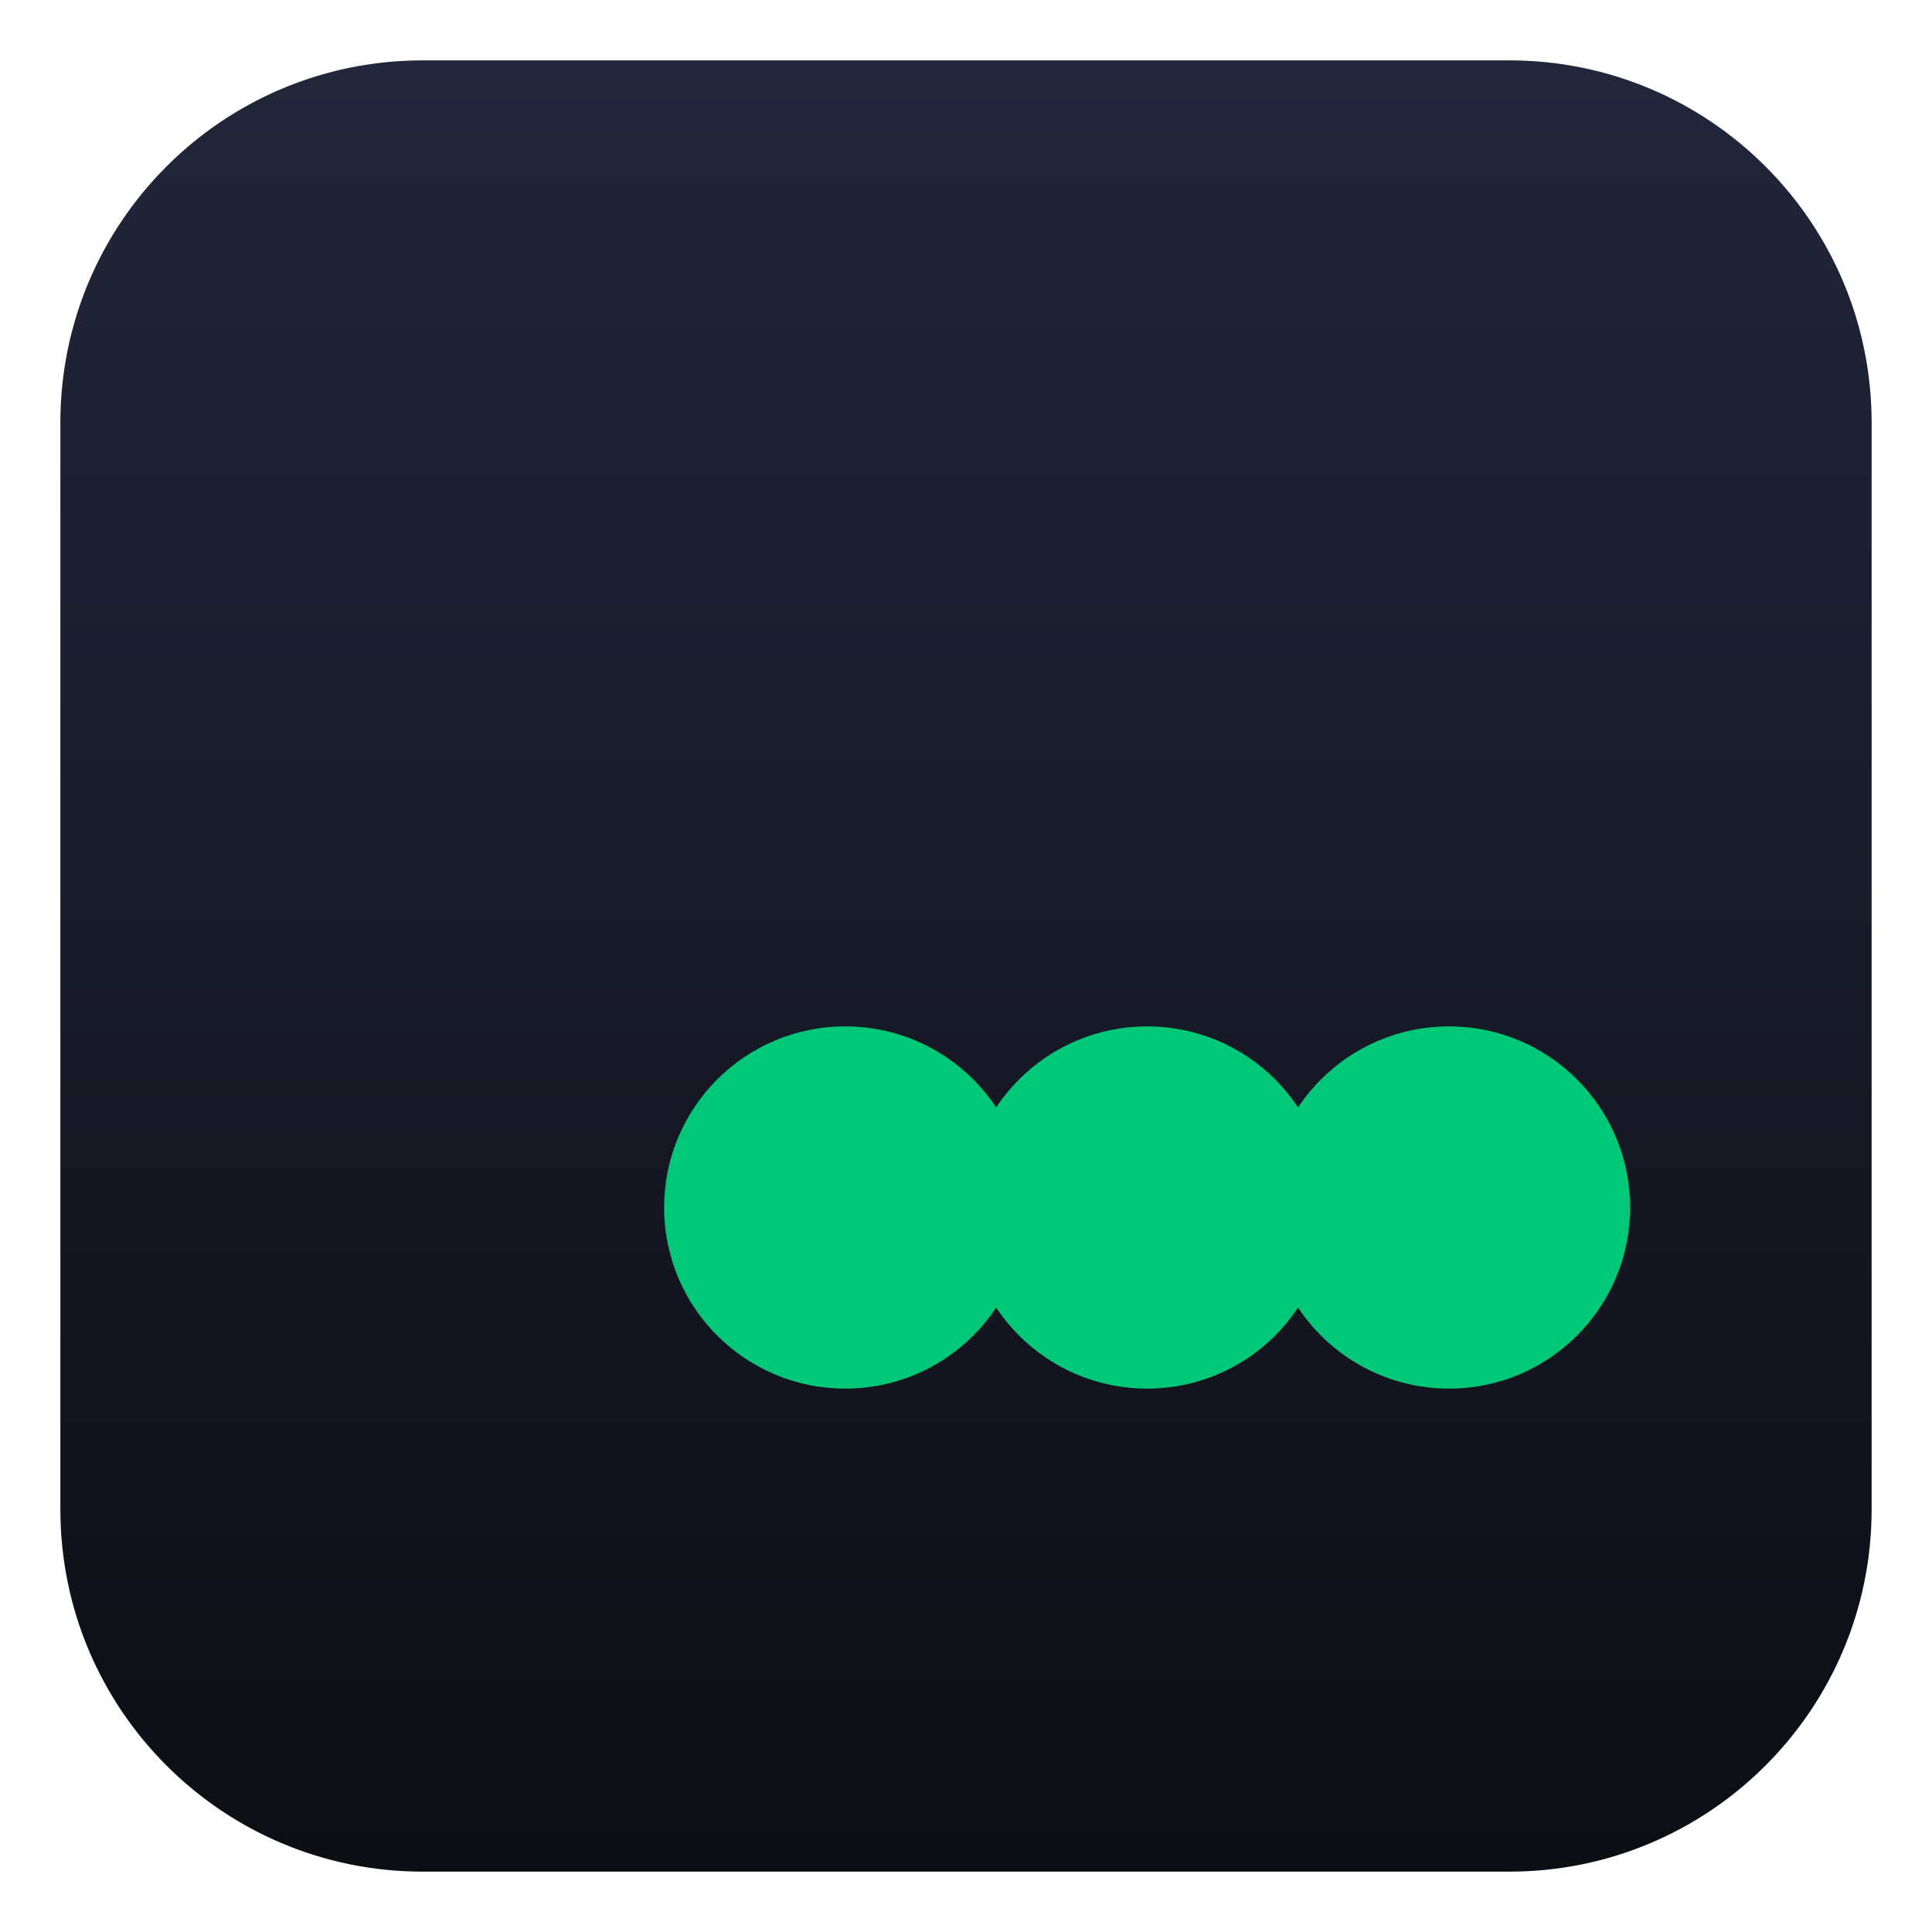
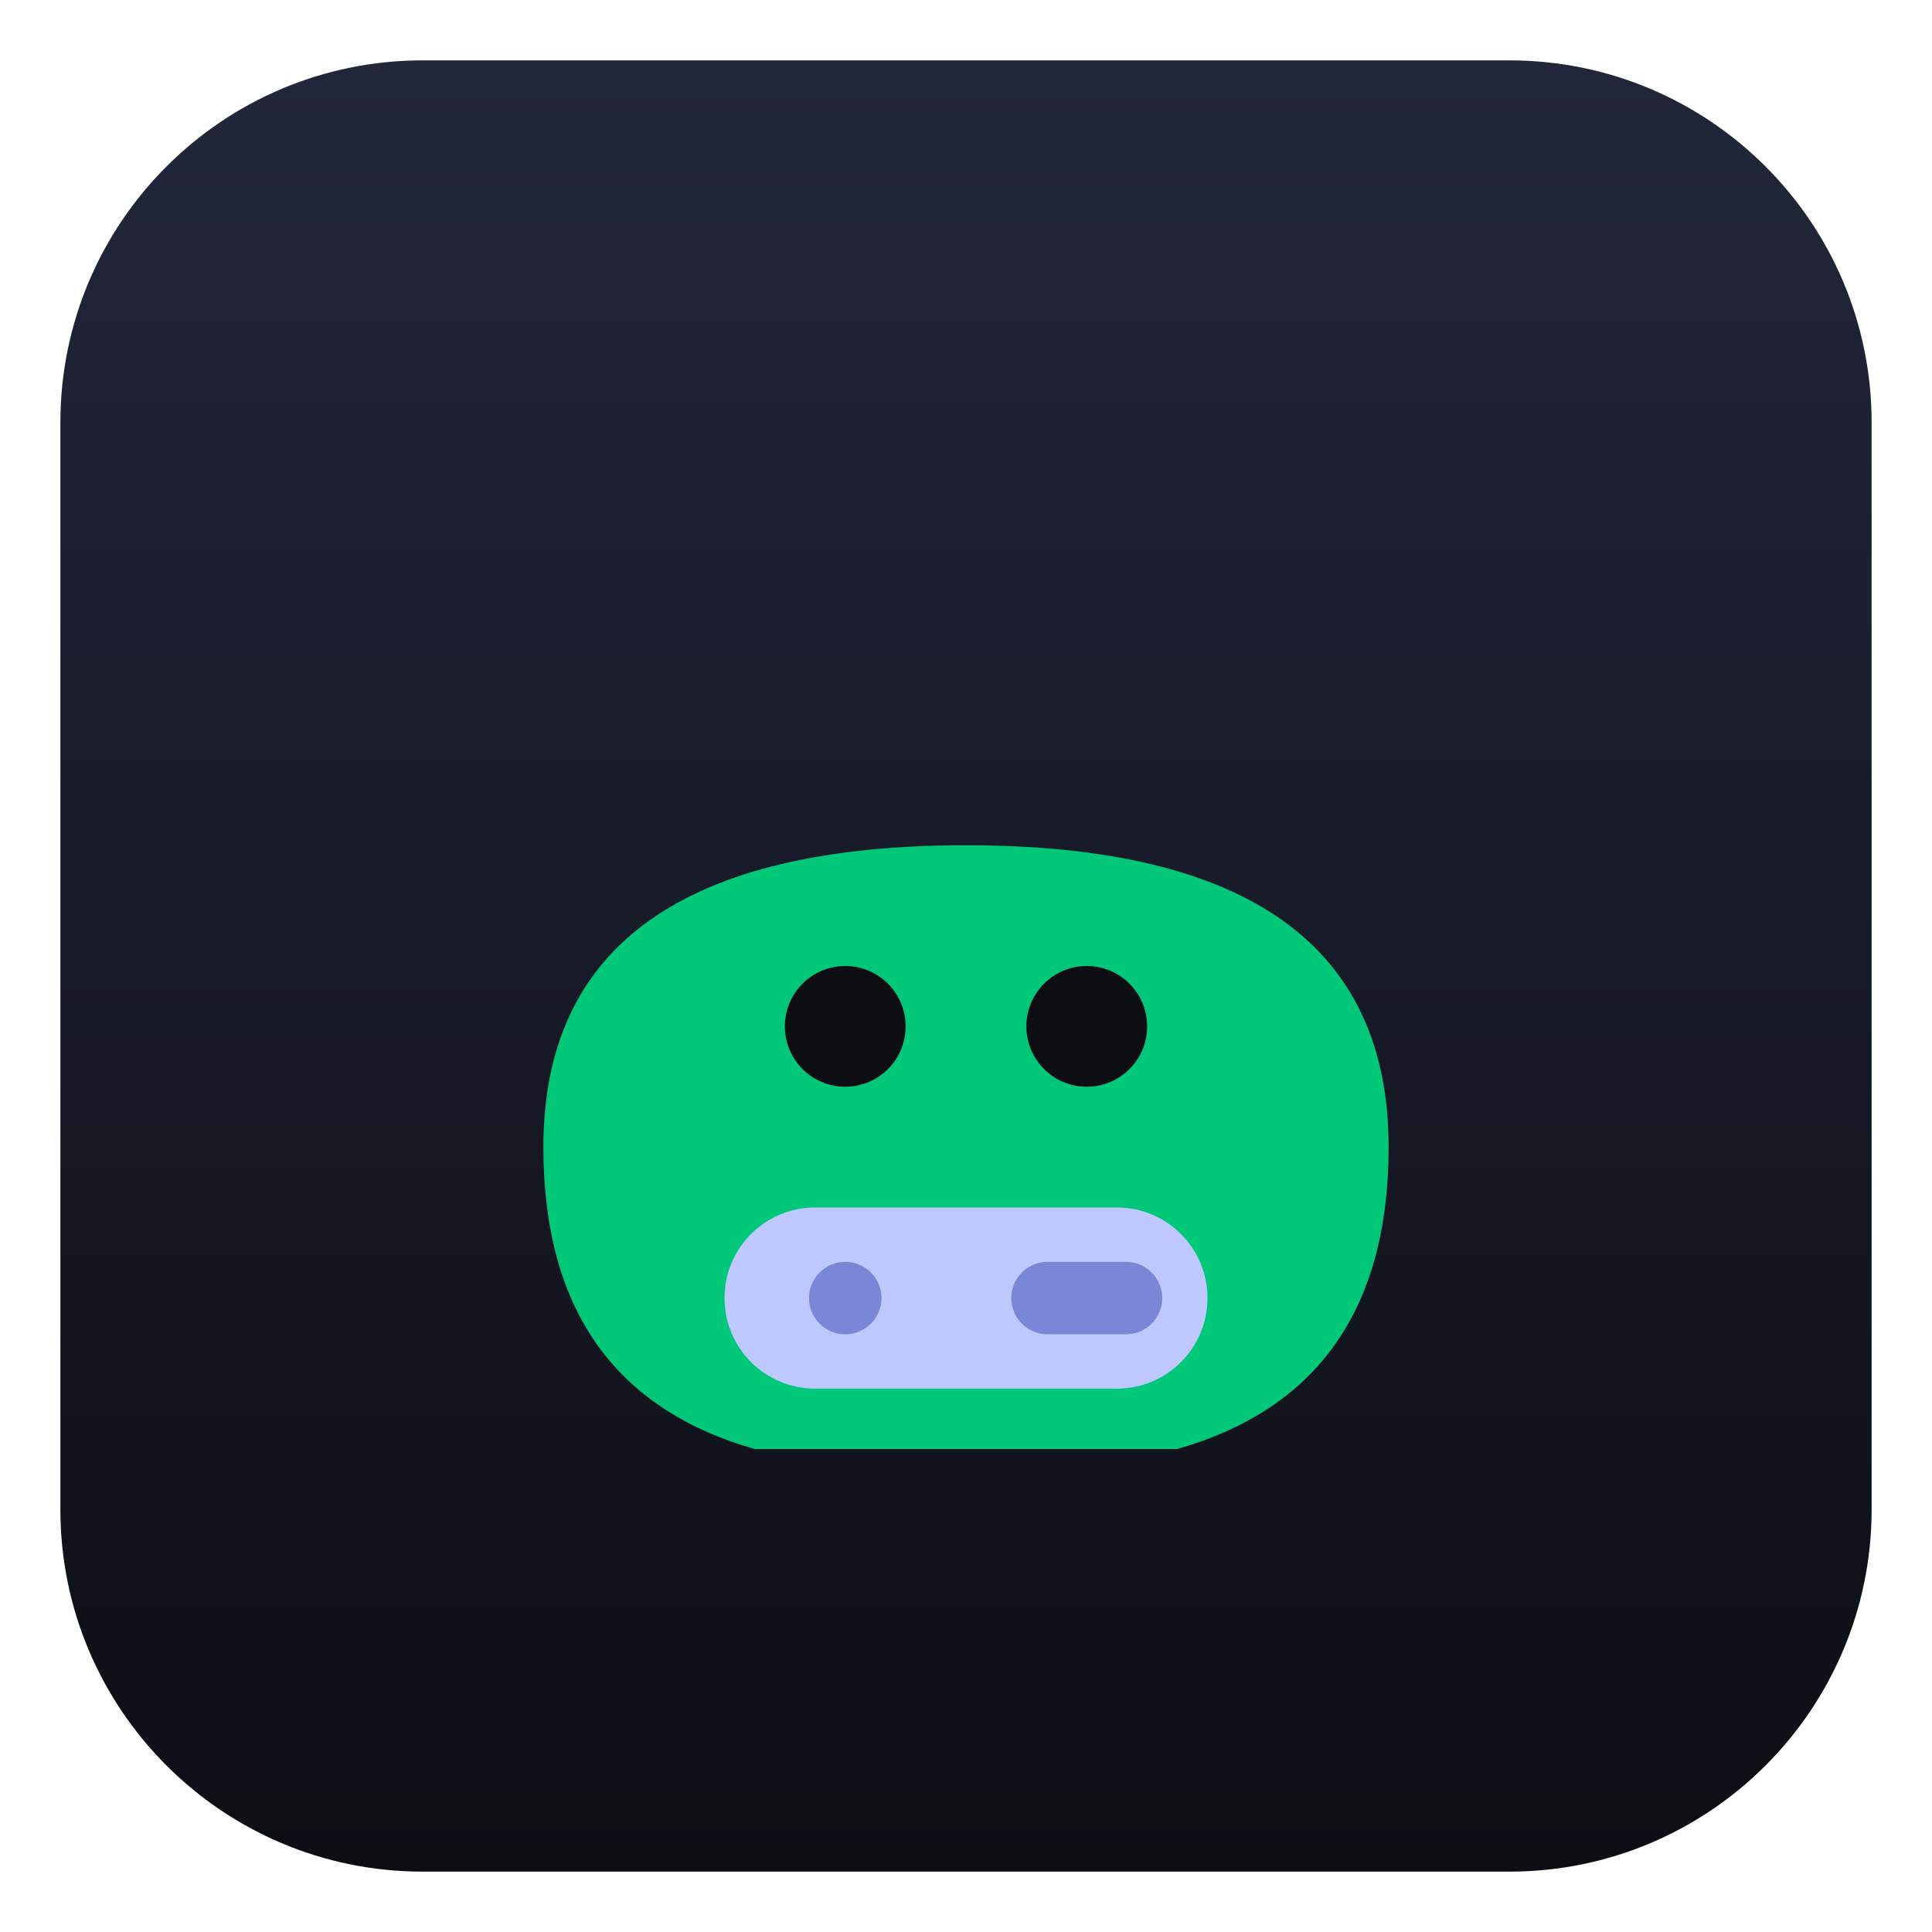
<svg xmlns="http://www.w3.org/2000/svg" viewBox="0 0 64 64">
  <defs>
    <linearGradient id="g" x1="0" y1="0" x2="0" y2="1">
      <stop offset="0%" stop-color="#22263a" />
      <stop offset="100%" stop-color="#0c0e14" />
    </linearGradient>
  </defs>
  <rect x="2" y="2" width="60" height="60" rx="12" fill="url(#g)" />
-   <circle cx="28" cy="40" r="6" fill="#00c878" />
-   <circle cx="38" cy="40" r="6" fill="#00c878" />
-   <circle cx="48" cy="40" r="6" fill="#00c878" />
+   <path d="M18 38 q0-10 14-10 q14 0 14 10 q0 8-7 10 h-14 q-7-2-7-10z" fill="#00c878" />
+   <circle cx="28" cy="34" r="2" fill="#0c0e14" />
+   <circle cx="36" cy="34" r="2" fill="#0c0e14" />
+   <rect x="24" y="40" width="16" height="6" rx="3" fill="#bfc7ff" />
+   <circle cx="28" cy="43" r="1.2" fill="#7a86d6" />
+   <rect x="33.5" y="41.8" width="5" height="2.4" rx="1.2" fill="#7a86d6" />
</svg>
